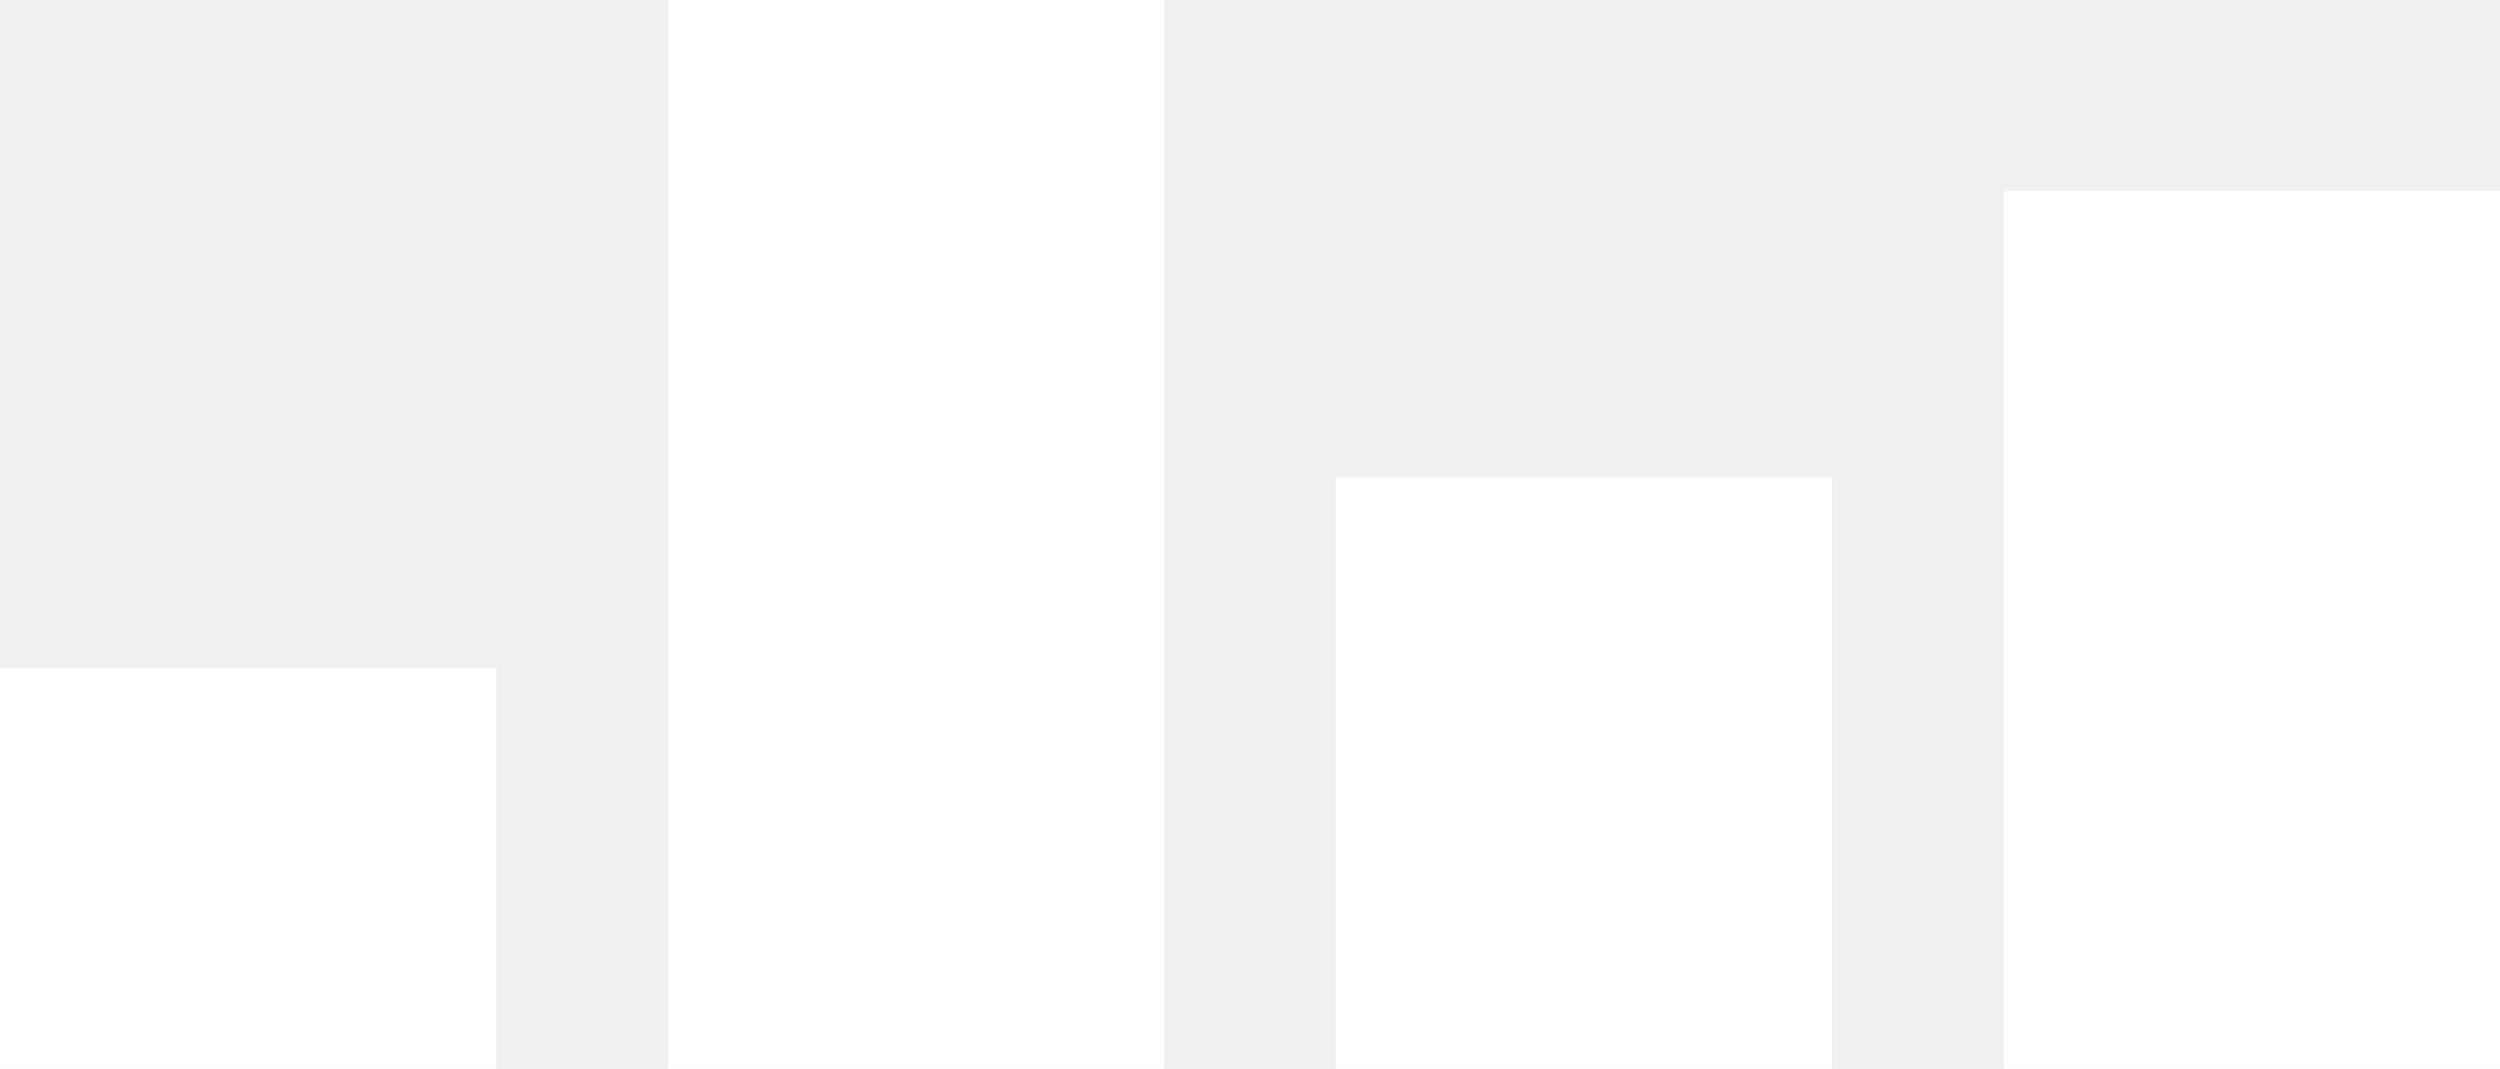
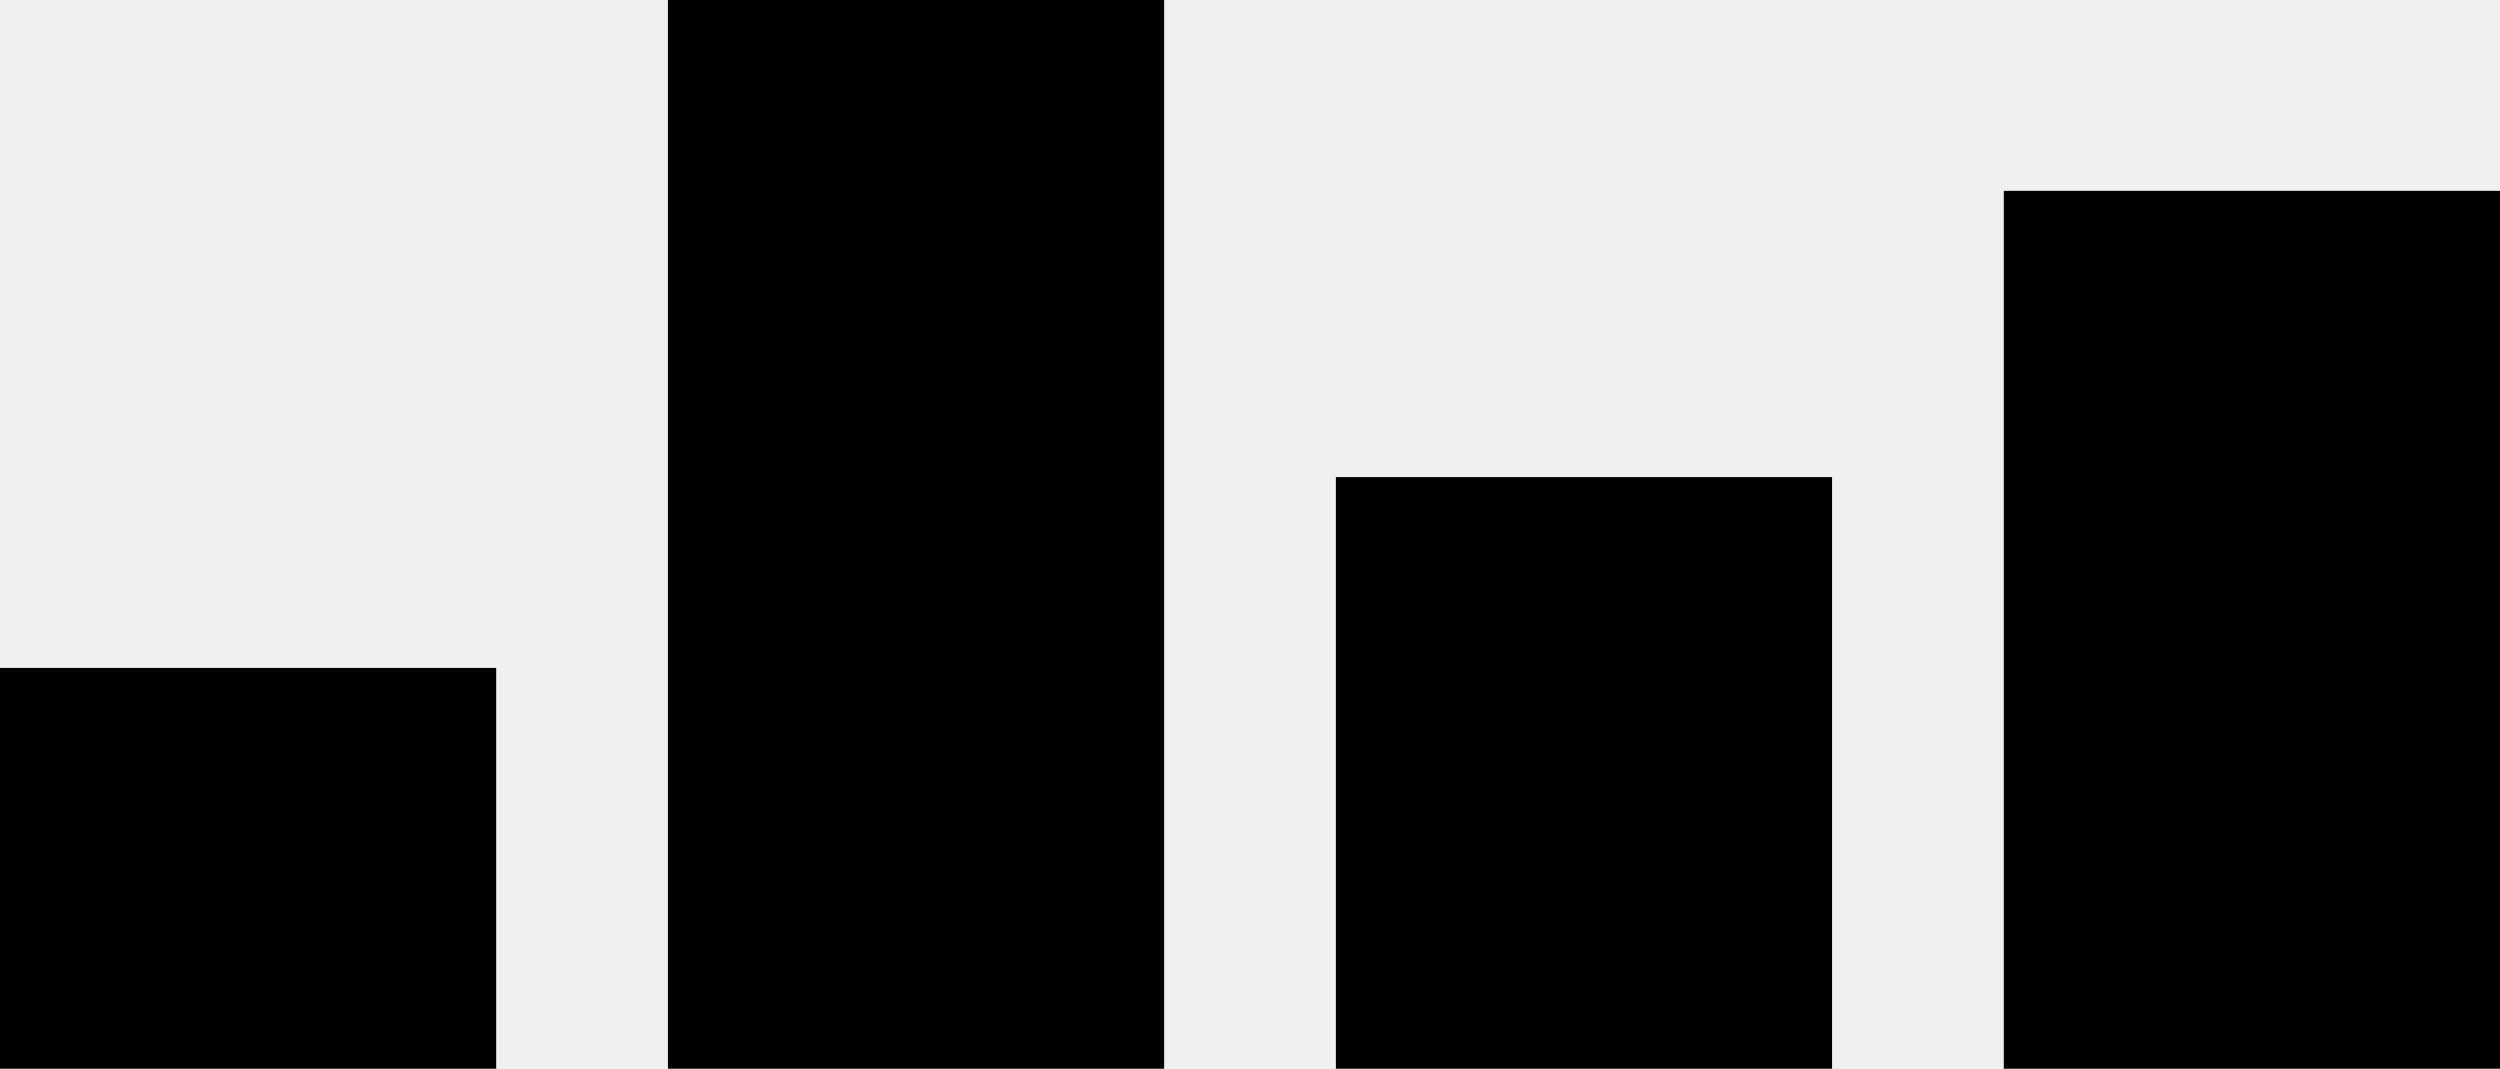
<svg xmlns="http://www.w3.org/2000/svg" id="Layer_1" data-name="Layer 1" viewBox="0 0 65.5 28">
-   <rect y="17.5" width="13" height="10.5" fill="#fff" />
-   <rect x="17.5" width="13" height="28" fill="#fff" />
-   <rect x="35" y="12.5" width="13" height="15.5" fill="#fff" />
-   <rect x="52.5" y="5" width="13" height="23" fill="#fff" />
+   <rect y="17.5" width="13" height="10.5" />
+   <rect x="17.5" width="13" height="28" />
+   <rect x="35" y="12.5" width="13" height="15.5" />
+   <rect x="52.5" y="5" width="13" height="23" />
</svg>
